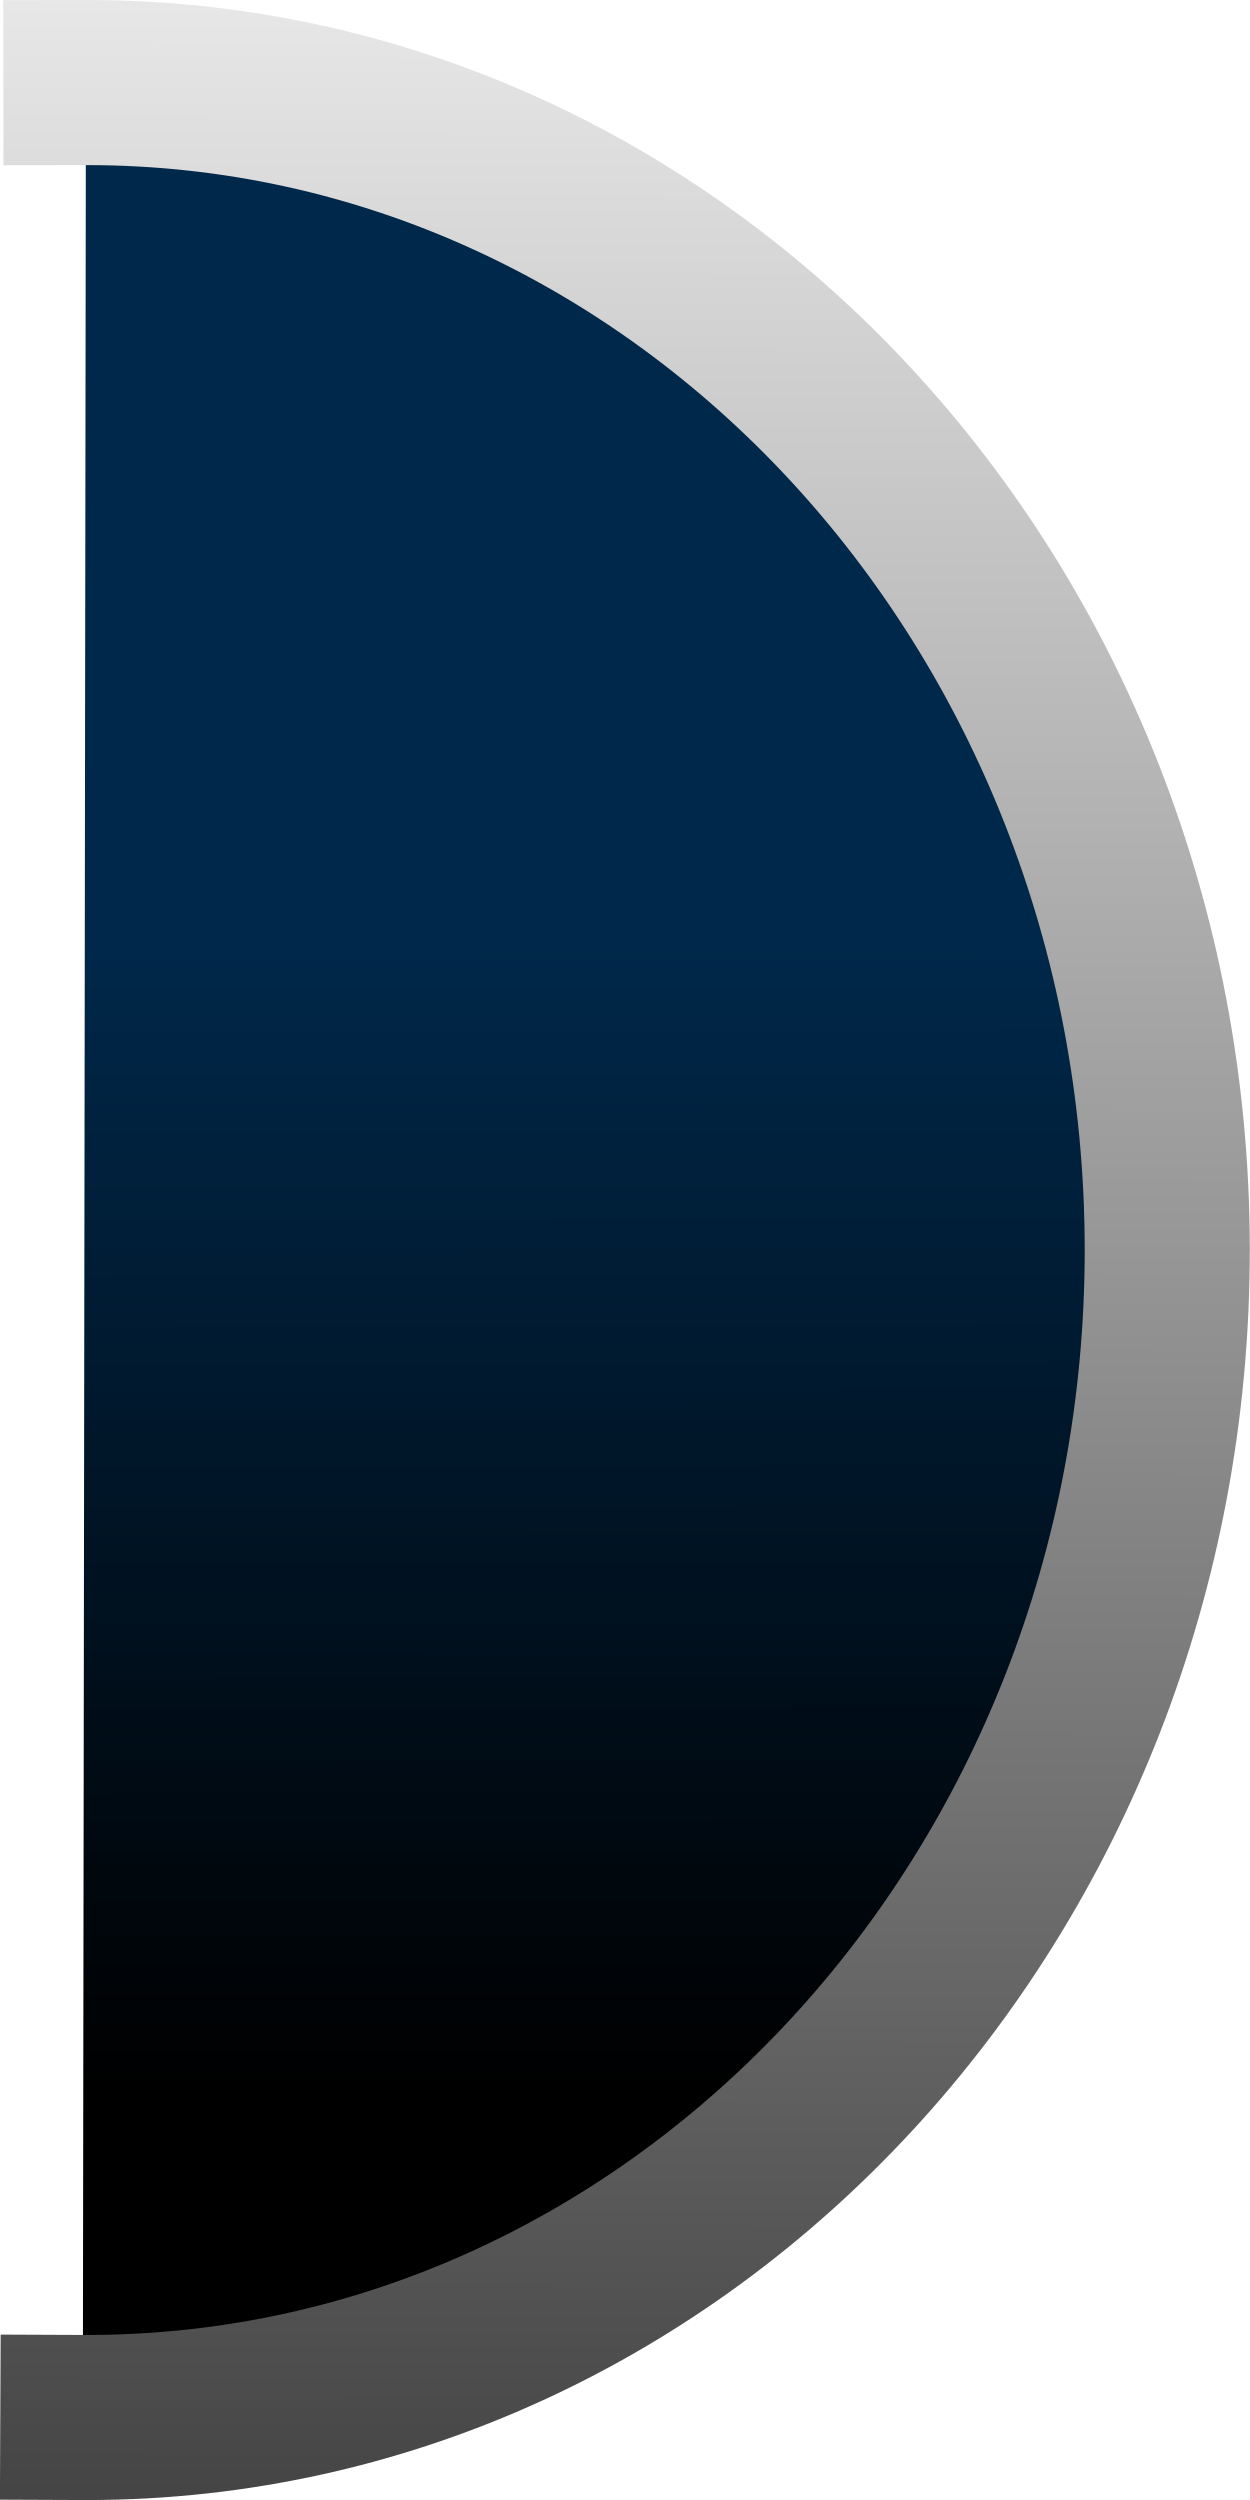
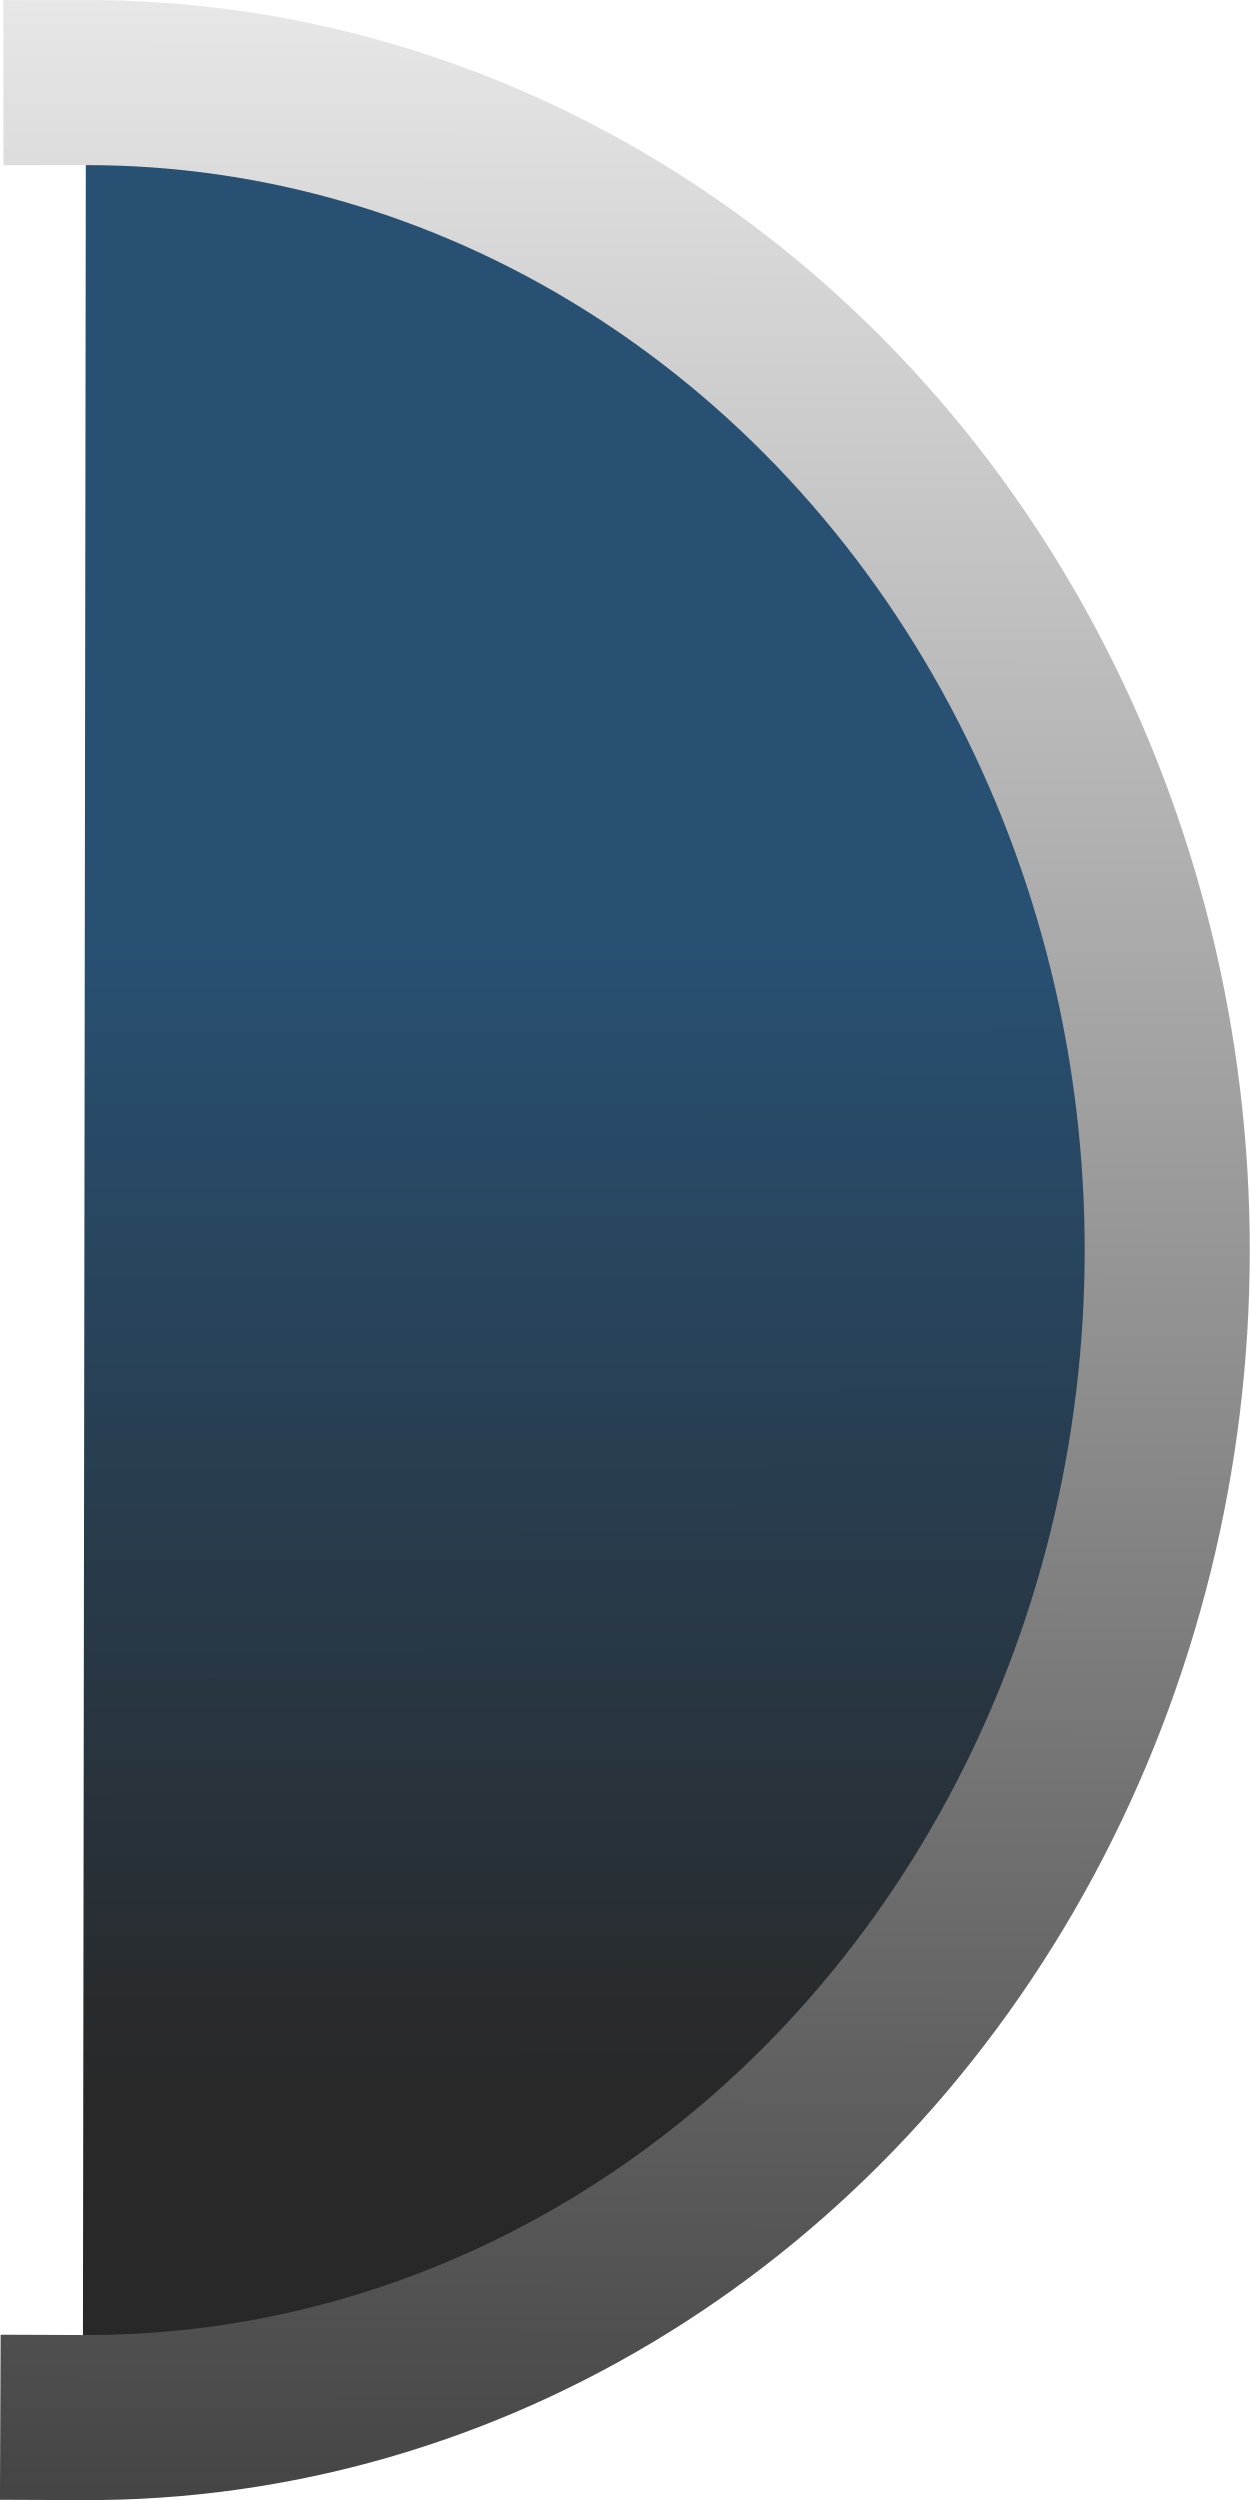
<svg xmlns="http://www.w3.org/2000/svg" xmlns:xlink="http://www.w3.org/1999/xlink" width="15" height="30" id="svg4191" version="1.1" viewBox="0 0 15 30">
  <defs id="defs4193">
    <linearGradient xlink:href="#linearGradient4169" id="linearGradient4223" gradientUnits="userSpaceOnUse" gradientTransform="translate(-585.0001,-3.4468423e-5)" x1="589.408" y1="1047.487" x2="589.391" y2="1033.708" />
    <linearGradient id="linearGradient4169">
-       <stop style="stop-color:#000000;stop-opacity:1" offset="0" id="stop4171" />
-       <stop style="stop-color:#00284a;stop-opacity:1" offset="1" id="stop4173" />
+       <stop style="stop-color:#282828;stop-opacity:1" offset="0" id="stop4171" />
+       <stop style="stop-color:#285072;stop-opacity:1" offset="1" id="stop4173" />
    </linearGradient>
    <linearGradient xlink:href="#linearGradient5627" id="linearGradient4225" gradientUnits="userSpaceOnUse" gradientTransform="translate(-585.0001,-3.4468423e-5)" x1="592.529" y1="1055.78" x2="592.626" y2="1017.992" />
    <linearGradient id="linearGradient5627">
      <stop style="stop-color:#323232;stop-opacity:1;" offset="0" id="stop5629" />
      <stop style="stop-color:#ffffff;stop-opacity:1" offset="1" id="stop5631" />
    </linearGradient>
  </defs>
  <g id="layer1" transform="translate(0,-1022.362)">
-     <path style="opacity:1;fill:url(#linearGradient4223);fill-opacity:1;stroke:url(#linearGradient4225);stroke-width:1.981;stroke-linecap:square;stroke-linejoin:miter;stroke-miterlimit:4;stroke-dasharray:none;stroke-dashoffset:0;stroke-opacity:1" id="path4221" d="m 1.031,1023.353 c 7.16,-0.01 12.969,6.259 12.976,13.996 0.007,7.737 -5.792,14.015 -12.951,14.023 -0.021,10e-5 -0.041,0 -0.062,-10e-5" />
+     <path style="opacity:1;fill:url(#linearGradient4223);fill-opacity:1;stroke:url(#linearGradient4225);stroke-width:1.981;stroke-linecap:square;stroke-linejoin:miter;stroke-miterlimit:4;stroke-dasharray:none;stroke-dashoffset:0;stroke-opacity:1" id="path4221" d="m 1.031,1023.353 a 12.964,14.01 0 0 1 11.243,7.013 12.964,14.01 0 0 1 -0.018,14.029 12.964,14.01 0 0 1 -11.262,6.978" />
  </g>
</svg>
